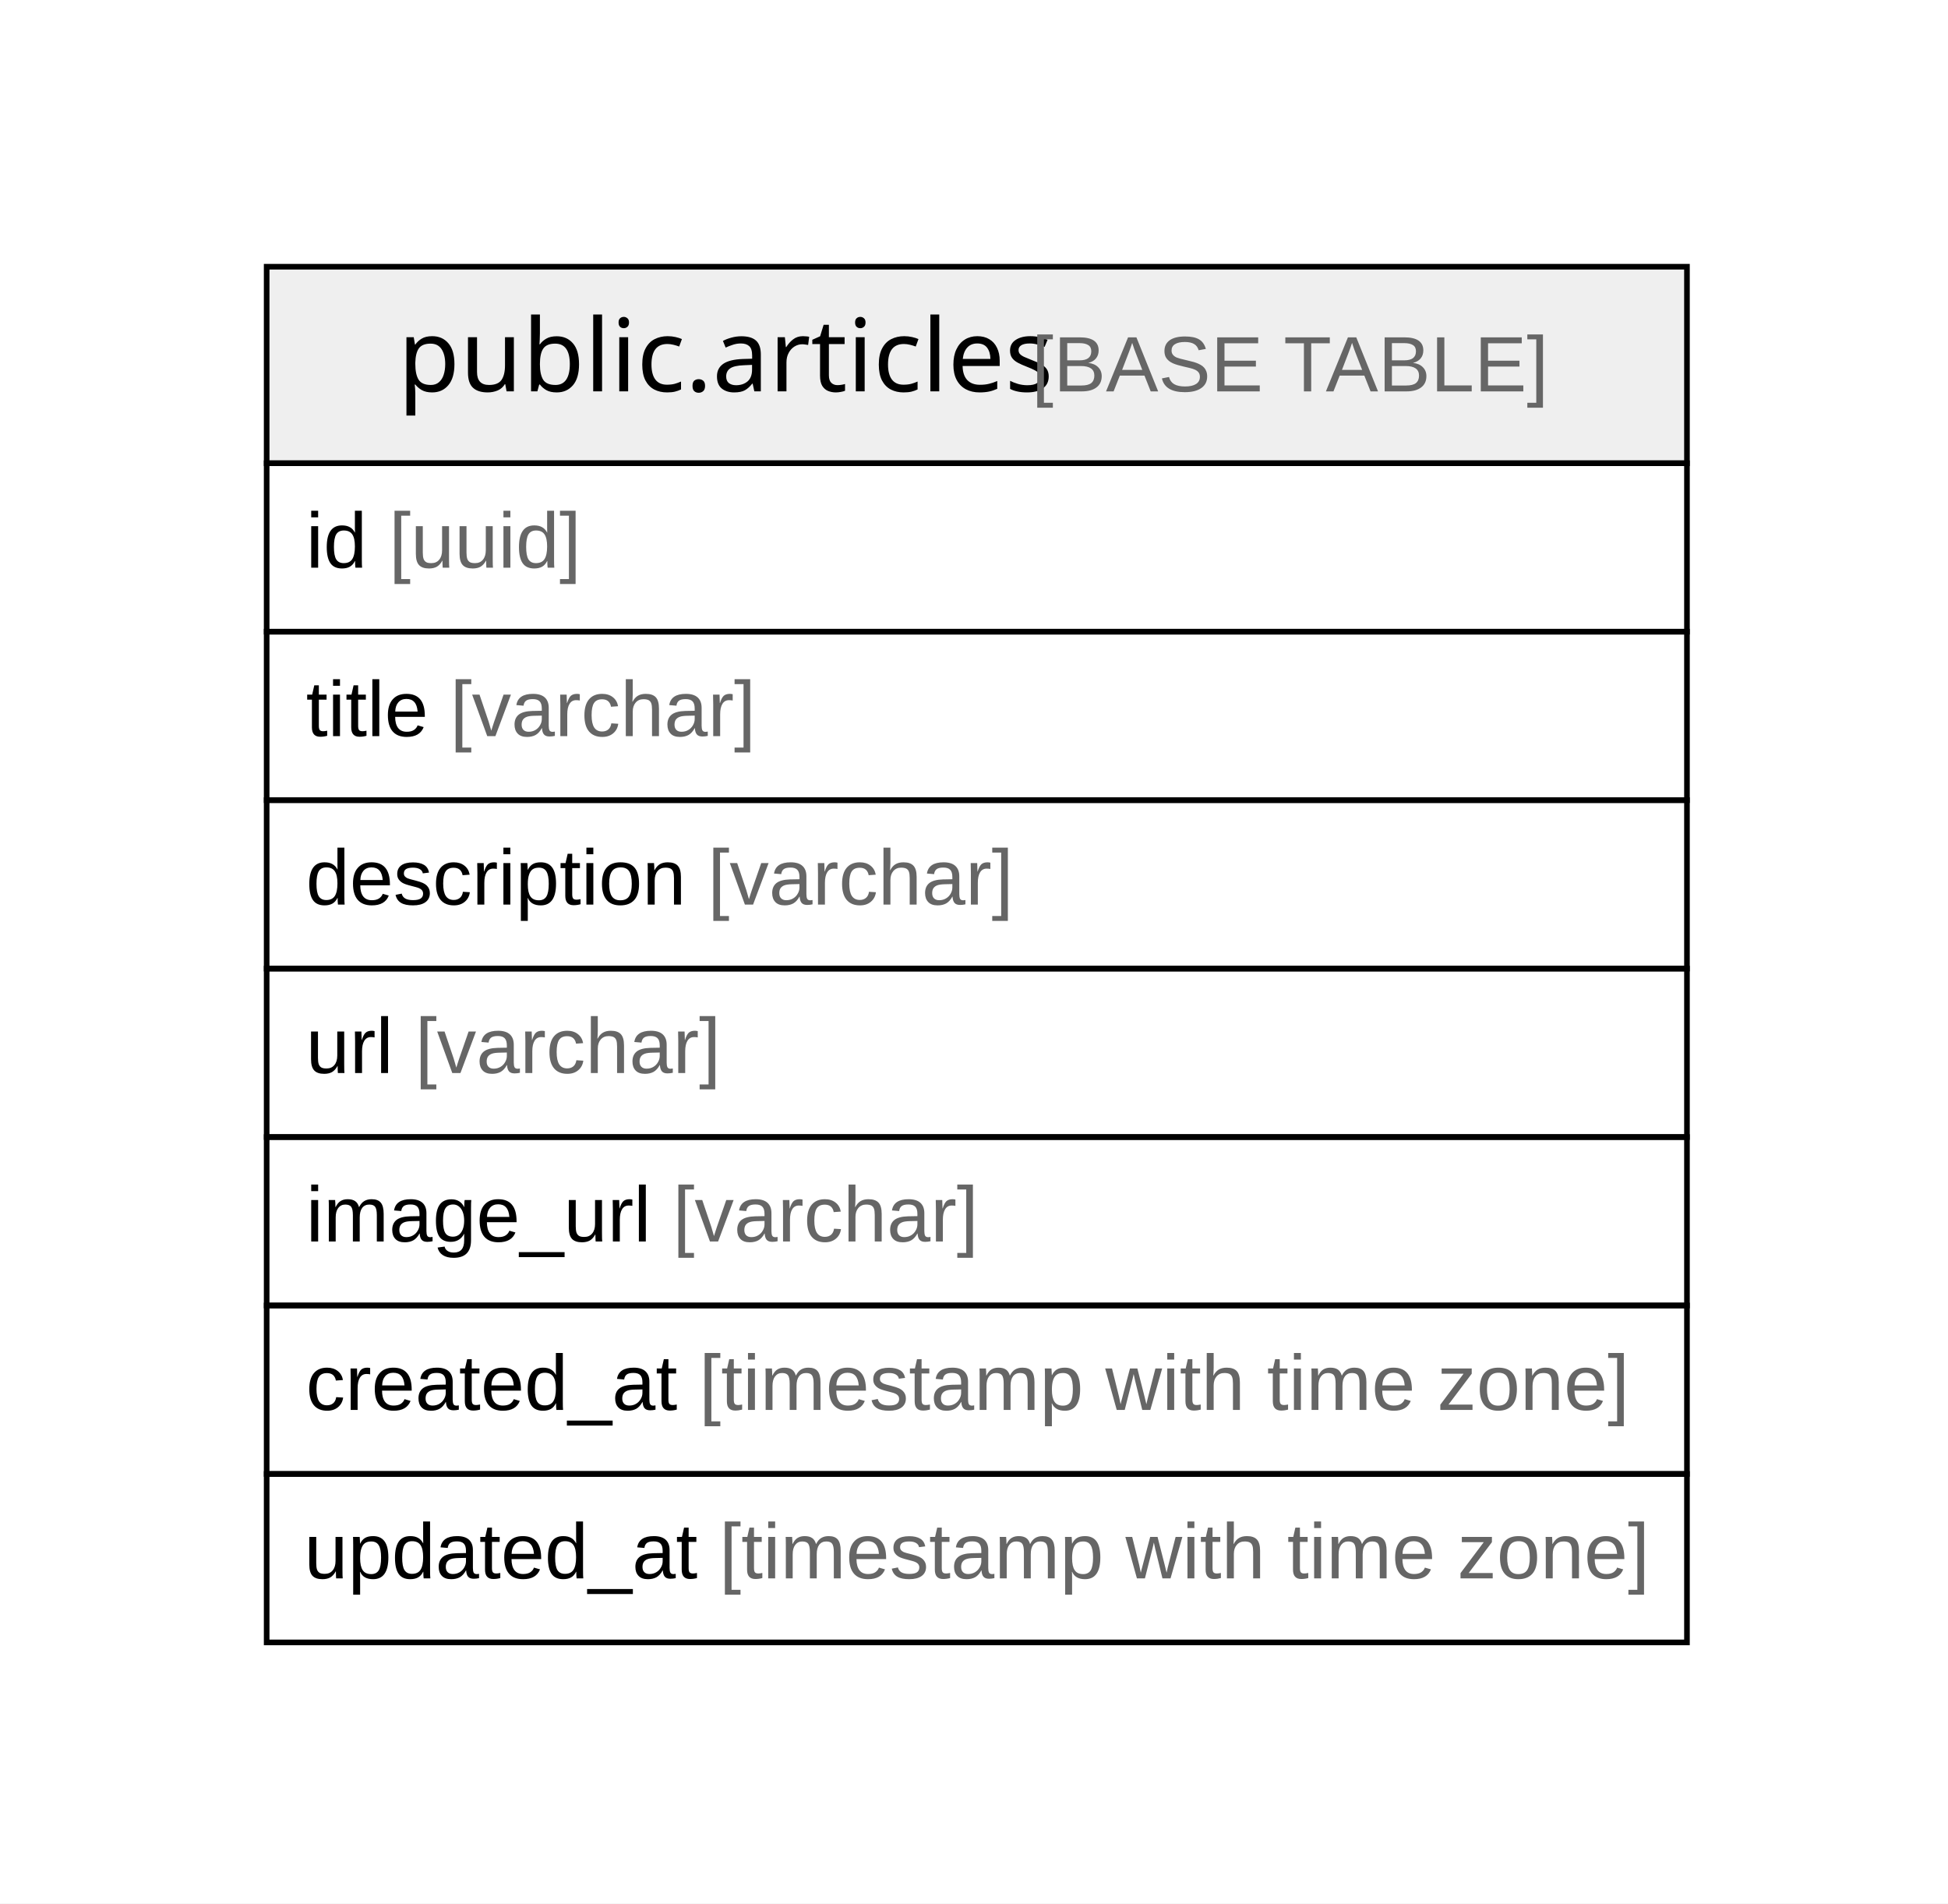
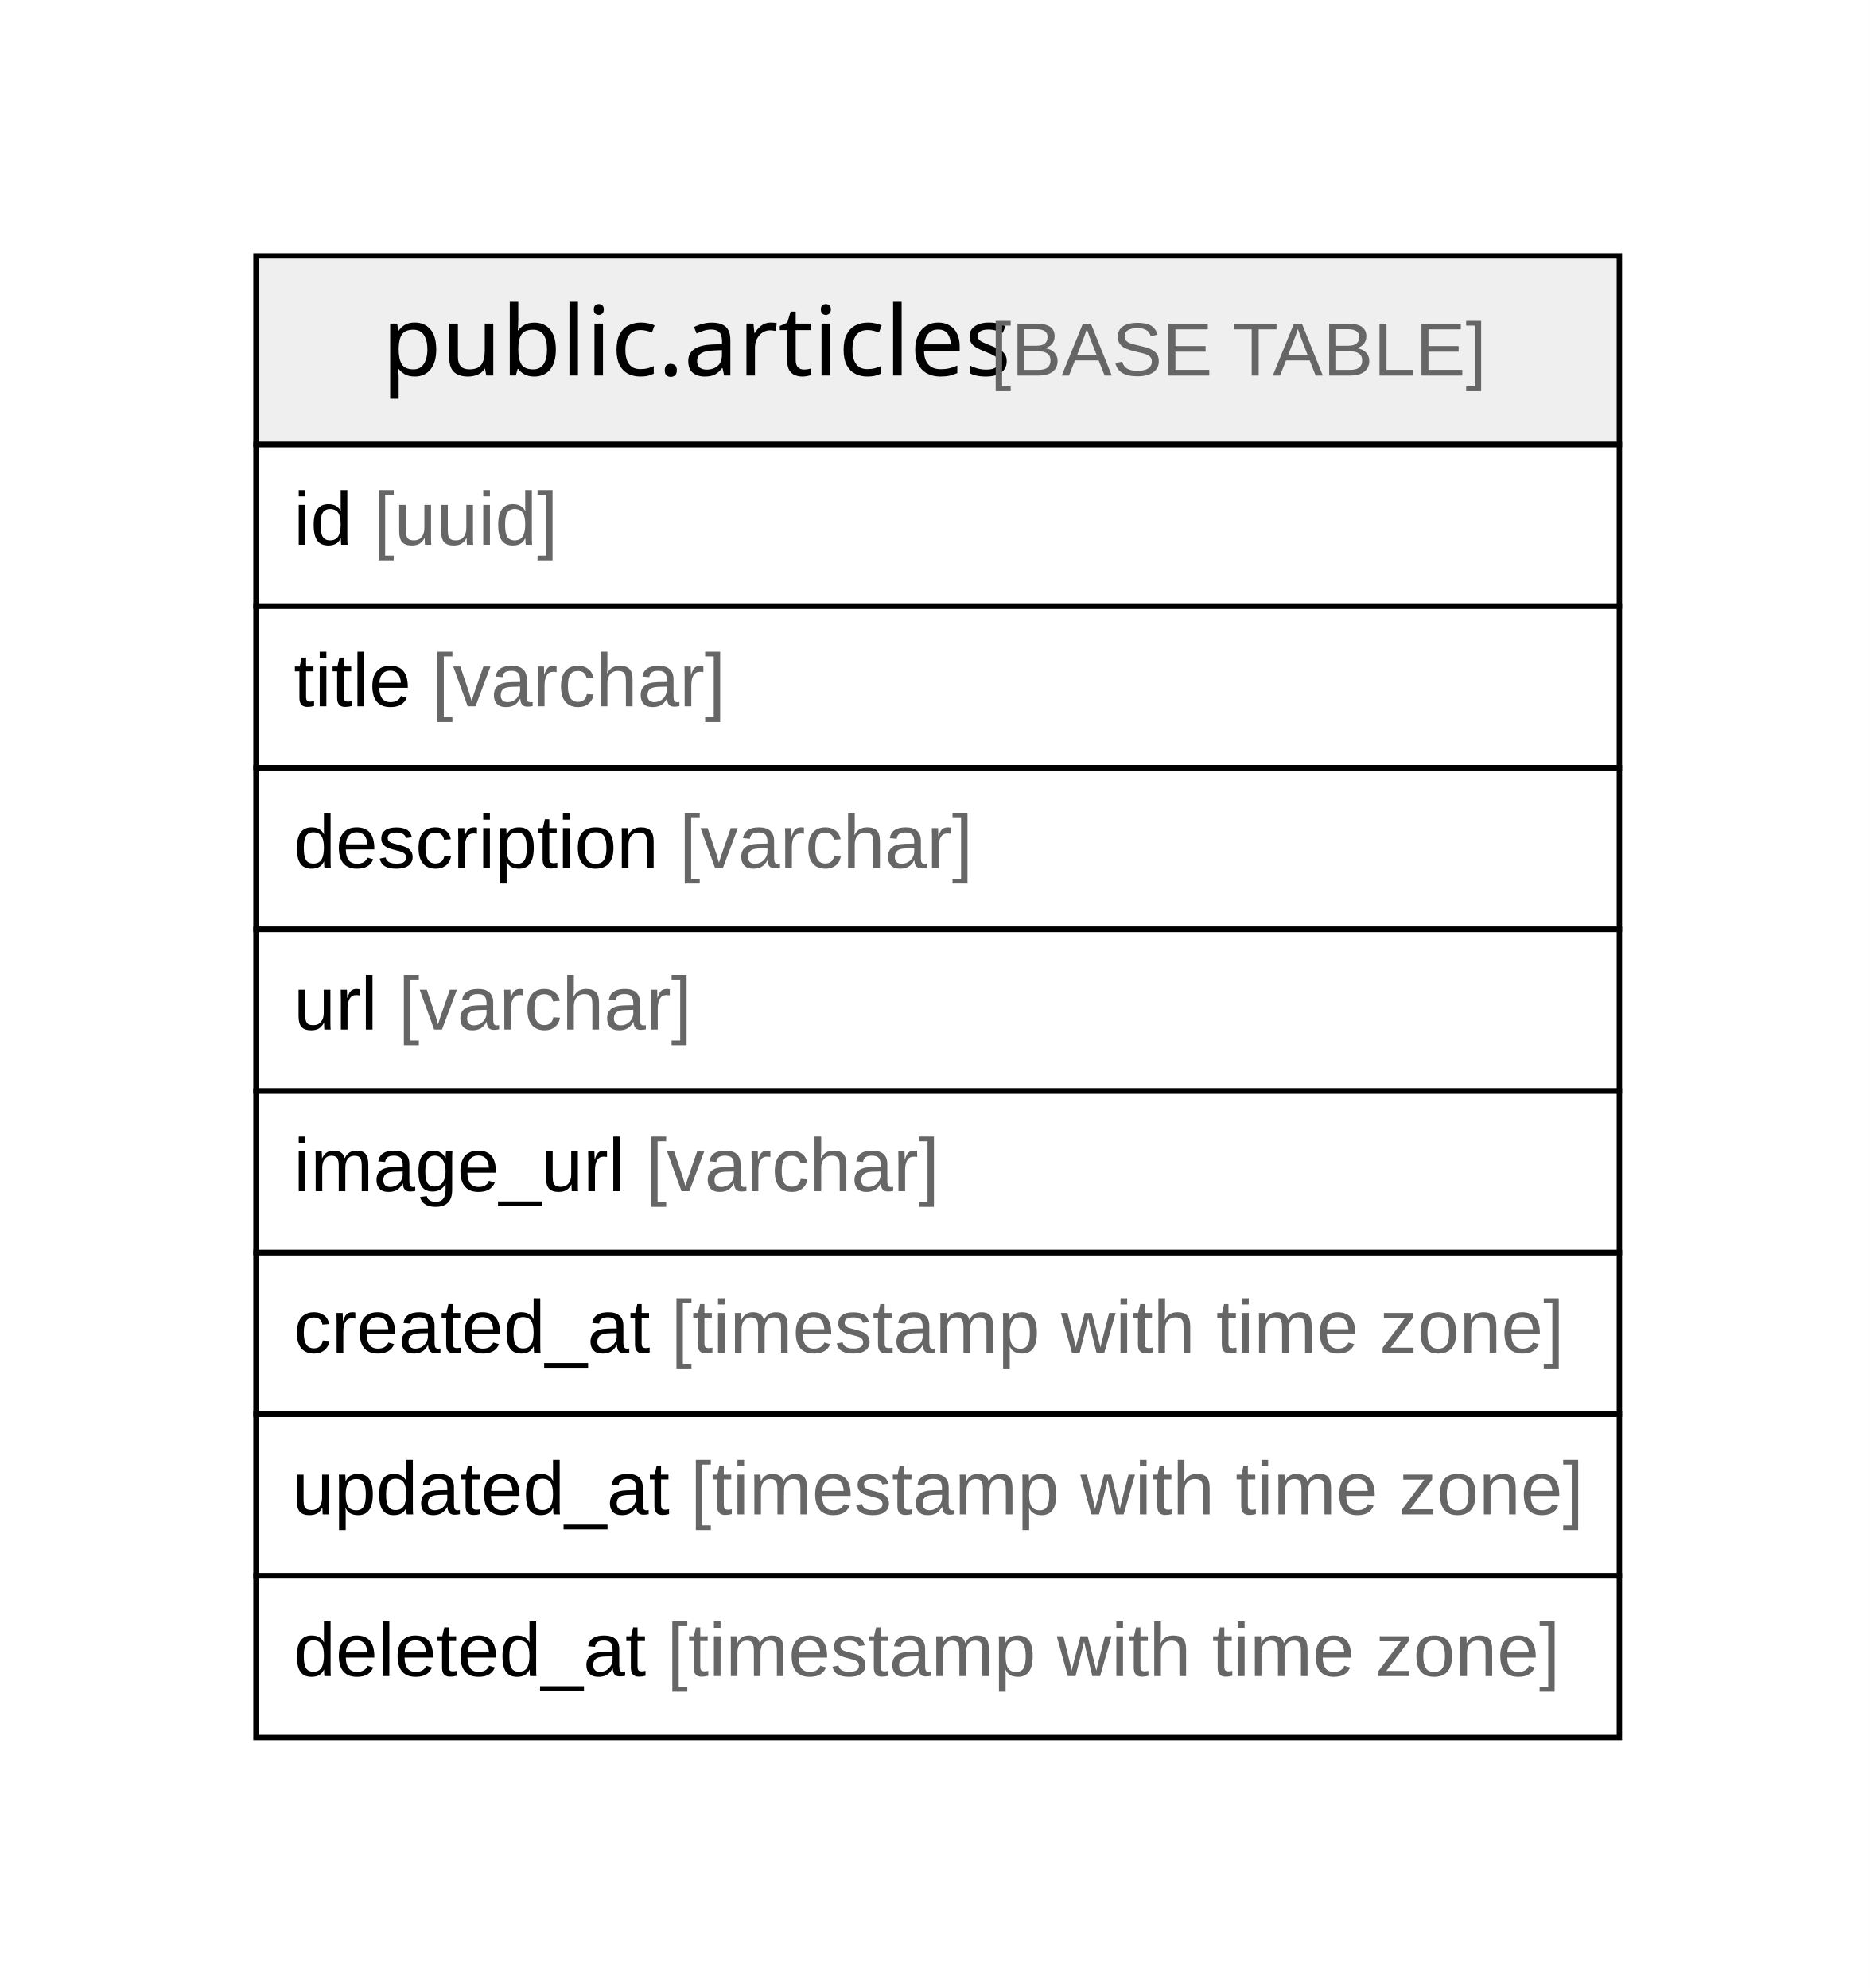
- <svg xmlns="http://www.w3.org/2000/svg" width="347pt" height="339pt" viewBox="0.00 0.00 347.00 339.00">
-   <g id="graph0" class="graph" transform="scale(1 1) rotate(0) translate(4 335)">
-     <polygon fill="#ffffff" stroke="transparent" points="-4,4 -4,-335 343,-335 343,4 -4,4" />
+ <svg xmlns="http://www.w3.org/2000/svg" width="347pt" height="369pt" viewBox="0.00 0.00 347.00 369.00">
+   <g id="graph0" class="graph" transform="scale(1 1) rotate(0) translate(4 365)">
+     <polygon fill="#ffffff" stroke="transparent" points="-4,4 -4,-365 343,-365 343,4 -4,4" />
    <g id="node1" class="node">
-       <polygon fill="#efefef" stroke="transparent" points="43.5,-252.5 43.5,-287.5 296.5,-287.5 296.5,-252.5 43.5,-252.5" />
-       <polygon fill="none" stroke="#000000" points="43.5,-252.5 43.5,-287.5 296.5,-287.5 296.5,-252.5 43.5,-252.5" />
-       <text text-anchor="start" x="66.871" y="-265.3" font-family="Arial Bold" font-size="18.00" fill="#000000">public.articles</text>
-       <text text-anchor="start" x="175.875" y="-265.3" font-family="Arial" font-size="14.00" fill="#000000"> </text>
-       <text text-anchor="start" x="179.766" y="-265.3" font-family="Arial" font-size="14.00" fill="#666666">[BASE TABLE]</text>
+       <polygon fill="#efefef" stroke="transparent" points="43.5,-282.5 43.5,-317.5 296.5,-317.5 296.5,-282.5 43.5,-282.5" />
+       <polygon fill="none" stroke="#000000" points="43.5,-282.5 43.5,-317.5 296.5,-317.5 296.5,-282.5 43.5,-282.5" />
+       <text text-anchor="start" x="66.871" y="-295.3" font-family="Arial Bold" font-size="18.00" fill="#000000">public.articles</text>
+       <text text-anchor="start" x="175.875" y="-295.3" font-family="Arial" font-size="14.00" fill="#000000"> </text>
+       <text text-anchor="start" x="179.766" y="-295.3" font-family="Arial" font-size="14.00" fill="#666666">[BASE TABLE]</text>
+       <polygon fill="none" stroke="#000000" points="43.5,-252.5 43.5,-282.5 296.5,-282.5 296.5,-252.5 43.5,-252.5" />
+       <text text-anchor="start" x="50.5" y="-263.9" font-family="Arial" font-size="14.00" fill="#000000">id </text>
+       <text text-anchor="start" x="65.28" y="-263.9" font-family="Arial" font-size="14.00" fill="#666666">[uuid]</text>
      <polygon fill="none" stroke="#000000" points="43.5,-222.5 43.5,-252.5 296.5,-252.5 296.5,-222.5 43.5,-222.5" />
-       <text text-anchor="start" x="50.5" y="-233.9" font-family="Arial" font-size="14.00" fill="#000000">id </text>
-       <text text-anchor="start" x="65.28" y="-233.9" font-family="Arial" font-size="14.00" fill="#666666">[uuid]</text>
+       <text text-anchor="start" x="50.5" y="-233.9" font-family="Arial" font-size="14.00" fill="#000000">title </text>
+       <text text-anchor="start" x="76.168" y="-233.9" font-family="Arial" font-size="14.00" fill="#666666">[varchar]</text>
      <polygon fill="none" stroke="#000000" points="43.5,-192.5 43.5,-222.5 296.5,-222.5 296.5,-192.5 43.5,-192.5" />
-       <text text-anchor="start" x="50.5" y="-203.9" font-family="Arial" font-size="14.00" fill="#000000">title </text>
-       <text text-anchor="start" x="76.168" y="-203.9" font-family="Arial" font-size="14.00" fill="#666666">[varchar]</text>
+       <text text-anchor="start" x="50.5" y="-203.9" font-family="Arial" font-size="14.00" fill="#000000">description </text>
+       <text text-anchor="start" x="122.068" y="-203.9" font-family="Arial" font-size="14.00" fill="#666666">[varchar]</text>
      <polygon fill="none" stroke="#000000" points="43.5,-162.5 43.5,-192.5 296.5,-192.5 296.5,-162.5 43.5,-162.5" />
-       <text text-anchor="start" x="50.5" y="-173.9" font-family="Arial" font-size="14.00" fill="#000000">description </text>
-       <text text-anchor="start" x="122.068" y="-173.9" font-family="Arial" font-size="14.00" fill="#666666">[varchar]</text>
+       <text text-anchor="start" x="50.5" y="-173.9" font-family="Arial" font-size="14.00" fill="#000000">url </text>
+       <text text-anchor="start" x="69.94" y="-173.9" font-family="Arial" font-size="14.00" fill="#666666">[varchar]</text>
      <polygon fill="none" stroke="#000000" points="43.5,-132.5 43.5,-162.5 296.5,-162.5 296.5,-132.5 43.5,-132.5" />
-       <text text-anchor="start" x="50.5" y="-143.9" font-family="Arial" font-size="14.00" fill="#000000">url </text>
-       <text text-anchor="start" x="69.94" y="-143.9" font-family="Arial" font-size="14.00" fill="#666666">[varchar]</text>
+       <text text-anchor="start" x="50.5" y="-143.9" font-family="Arial" font-size="14.00" fill="#000000">image_url </text>
+       <text text-anchor="start" x="115.838" y="-143.9" font-family="Arial" font-size="14.00" fill="#666666">[varchar]</text>
      <polygon fill="none" stroke="#000000" points="43.5,-102.5 43.5,-132.5 296.5,-132.5 296.5,-102.5 43.5,-102.5" />
-       <text text-anchor="start" x="50.5" y="-113.9" font-family="Arial" font-size="14.00" fill="#000000">image_url </text>
-       <text text-anchor="start" x="115.838" y="-113.9" font-family="Arial" font-size="14.00" fill="#666666">[varchar]</text>
+       <text text-anchor="start" x="50.5" y="-113.9" font-family="Arial" font-size="14.00" fill="#000000">created_at </text>
+       <text text-anchor="start" x="120.528" y="-113.9" font-family="Arial" font-size="14.00" fill="#666666">[timestamp with time zone]</text>
      <polygon fill="none" stroke="#000000" points="43.5,-72.5 43.5,-102.5 296.5,-102.5 296.5,-72.5 43.5,-72.5" />
-       <text text-anchor="start" x="50.5" y="-83.9" font-family="Arial" font-size="14.00" fill="#000000">created_at </text>
-       <text text-anchor="start" x="120.528" y="-83.9" font-family="Arial" font-size="14.00" fill="#666666">[timestamp with time zone]</text>
+       <text text-anchor="start" x="50.191" y="-83.9" font-family="Arial" font-size="14.00" fill="#000000">updated_at </text>
+       <text text-anchor="start" x="124.124" y="-83.9" font-family="Arial" font-size="14.00" fill="#666666">[timestamp with time zone]</text>
      <polygon fill="none" stroke="#000000" points="43.5,-42.5 43.5,-72.5 296.5,-72.5 296.5,-42.5 43.5,-42.5" />
-       <text text-anchor="start" x="50.191" y="-53.9" font-family="Arial" font-size="14.00" fill="#000000">updated_at </text>
-       <text text-anchor="start" x="124.124" y="-53.9" font-family="Arial" font-size="14.00" fill="#666666">[timestamp with time zone]</text>
+       <text text-anchor="start" x="50.5" y="-53.9" font-family="Arial" font-size="14.00" fill="#000000">deleted_at </text>
+       <text text-anchor="start" x="119.757" y="-53.9" font-family="Arial" font-size="14.00" fill="#666666">[timestamp with time zone]</text>
    </g>
  </g>
</svg>
